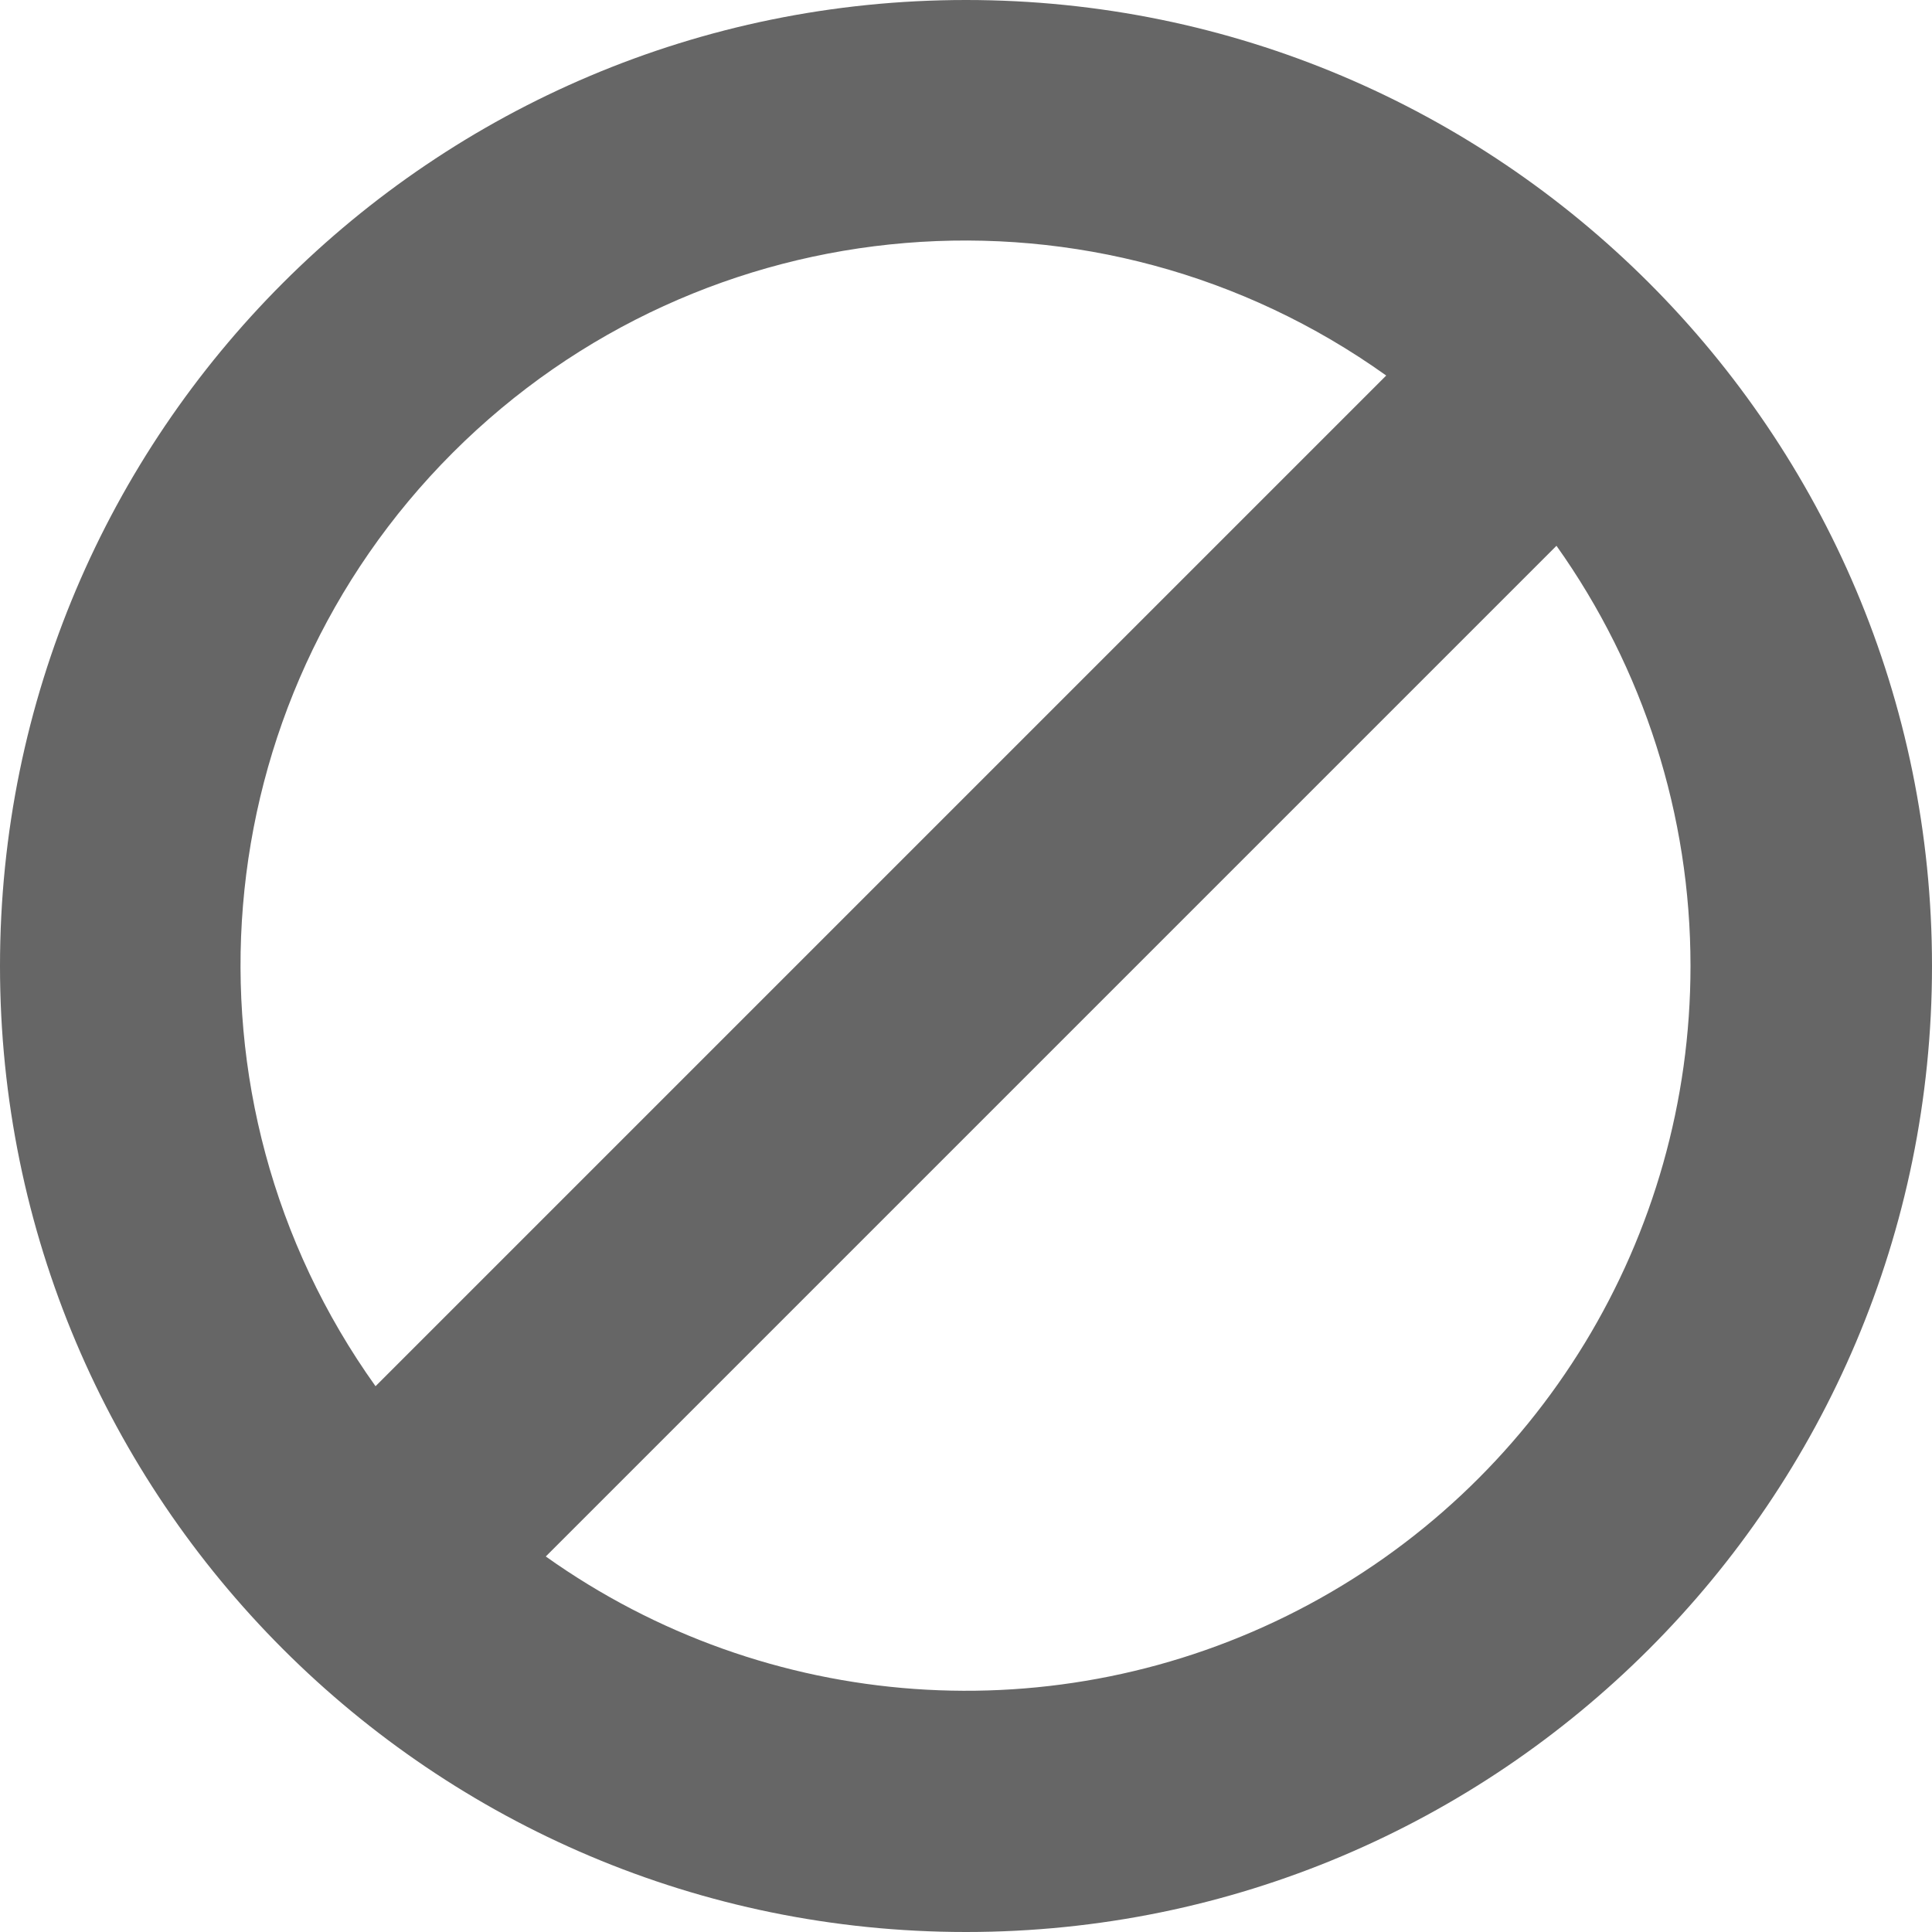
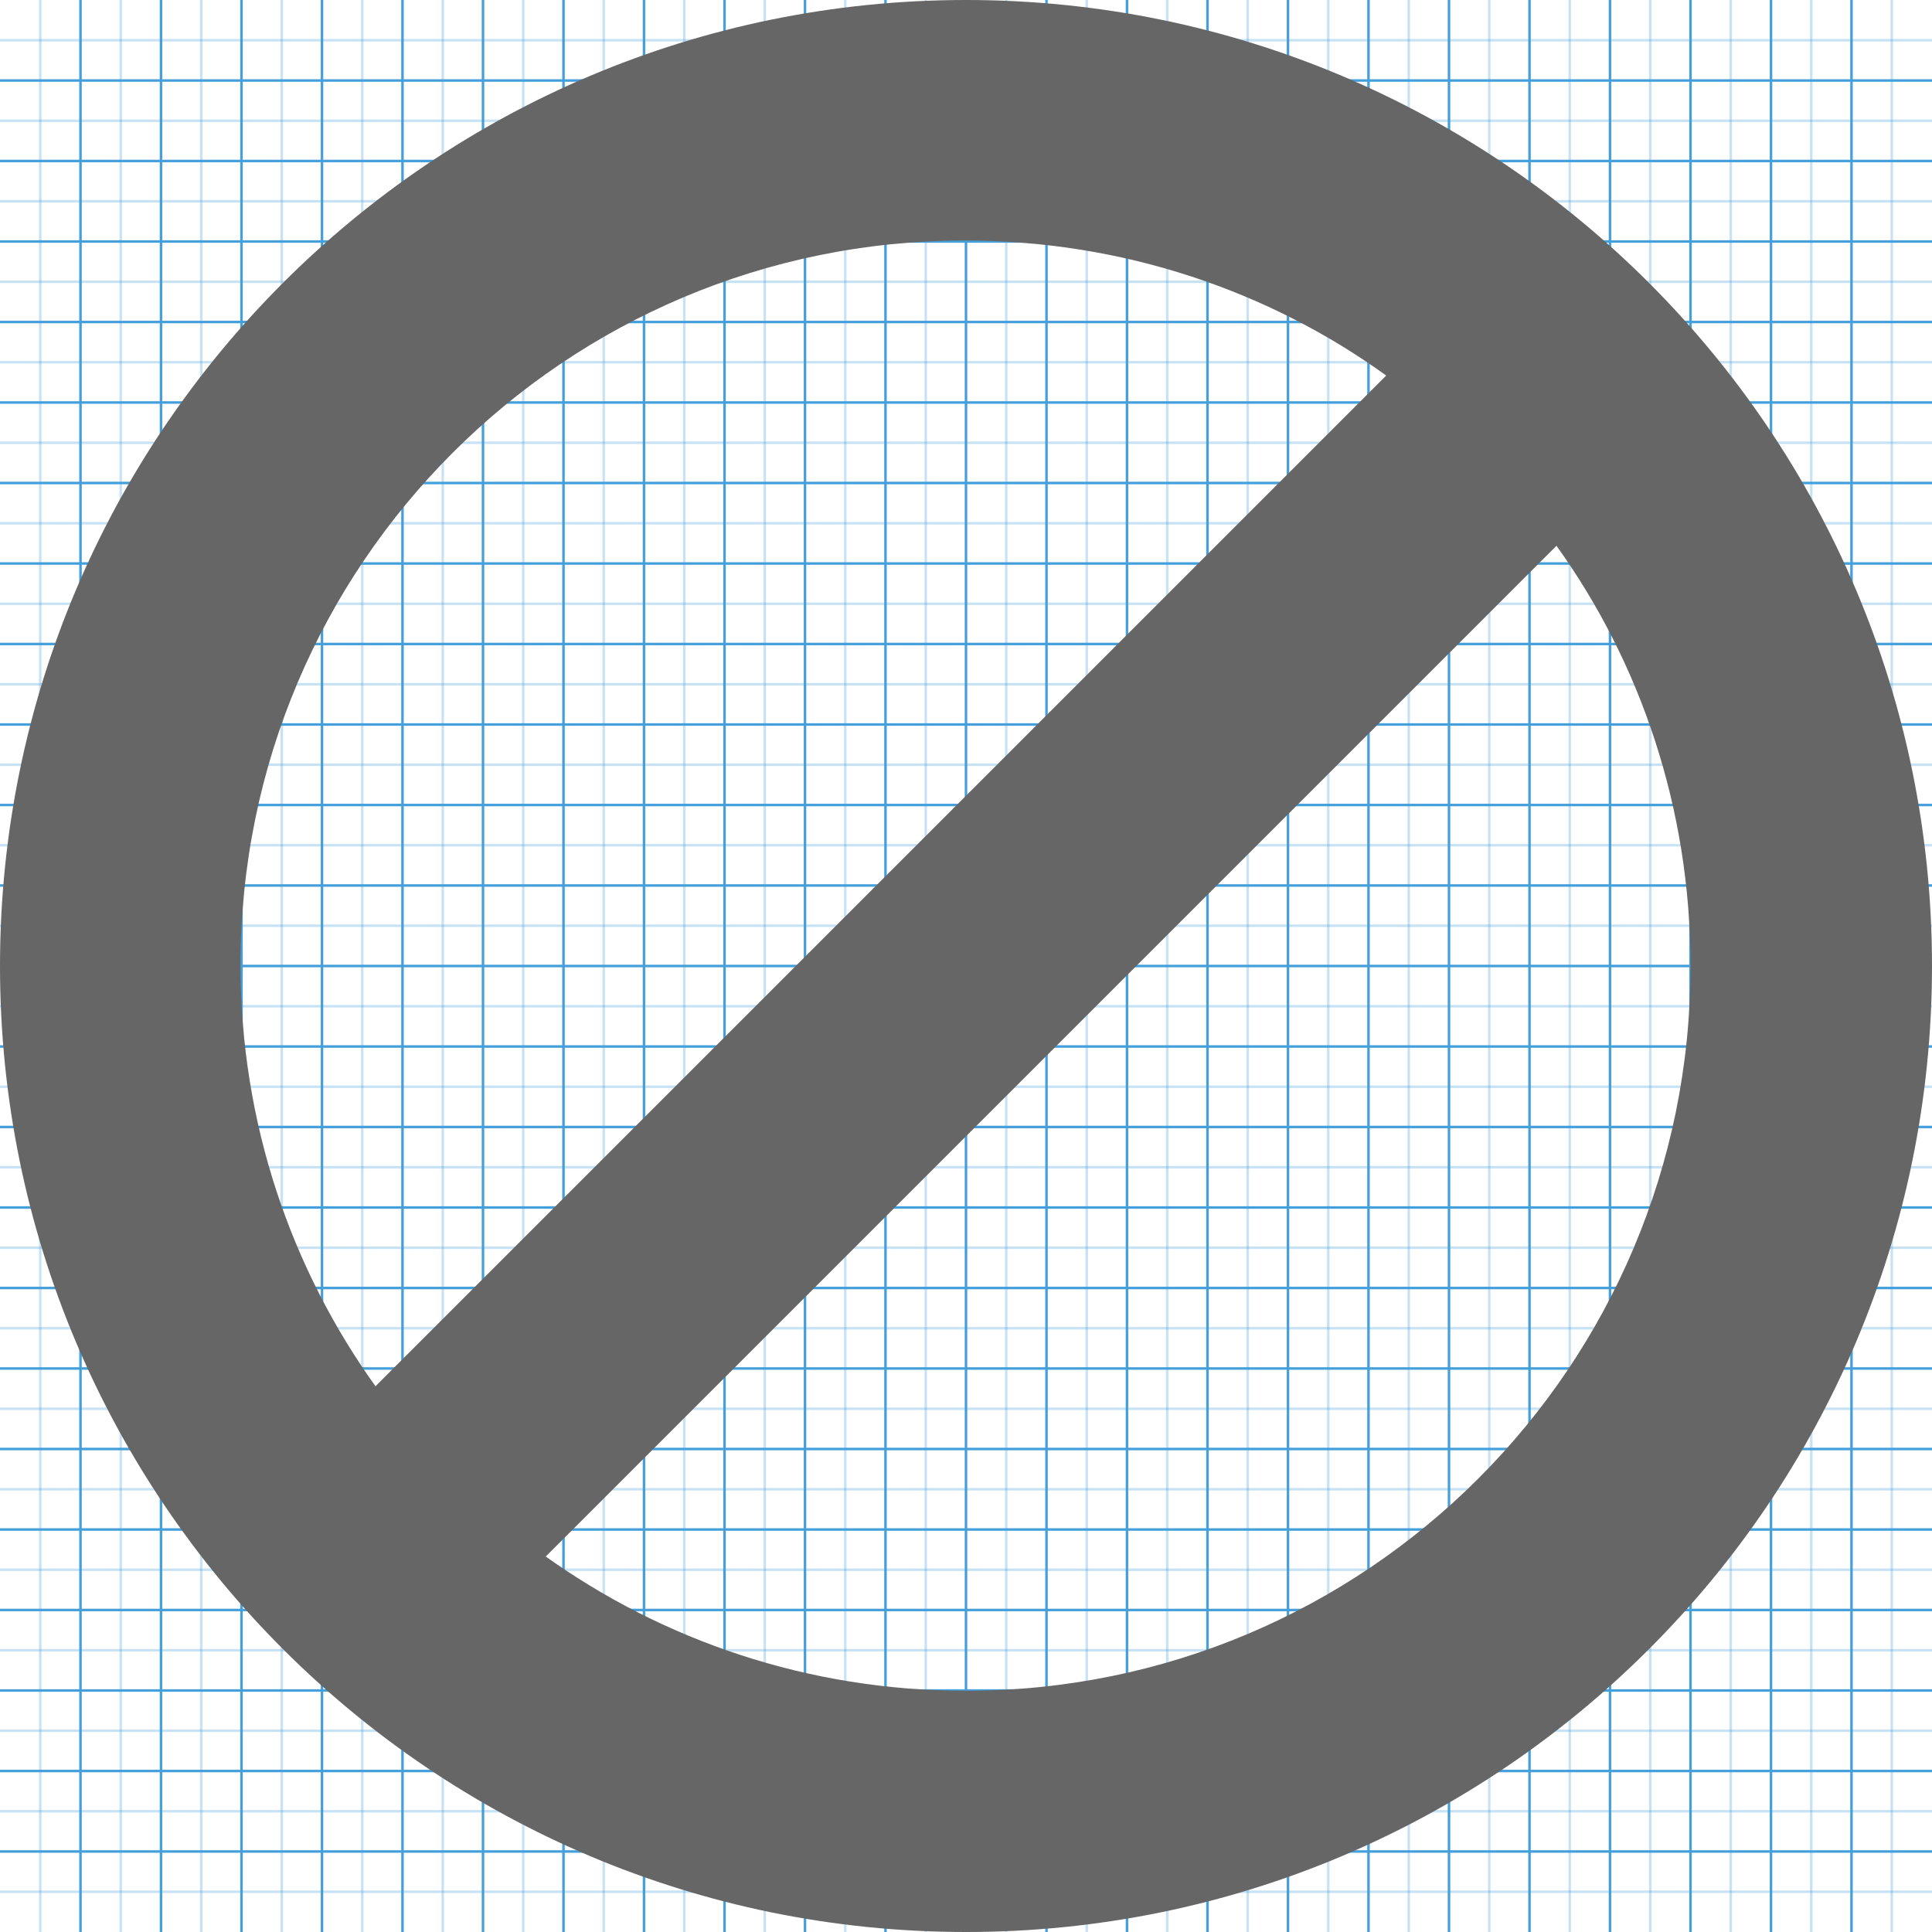
- <svg xmlns="http://www.w3.org/2000/svg" id="Layer_1" data-name="Layer 1" viewBox="0 0 16 16">
-   <defs>
-     <style>.cls-1{fill:#666;fill-rule:evenodd;}</style>
-   </defs>
-   <path class="cls-1" d="M20,12a8,8,0,1,1-8-8A8,8,0,0,1,20,12Zm-2,0a6,6,0,0,1-9.48,4.89l8.37-8.37A6,6,0,0,1,18,12ZM7.11,15.48l8.37-8.37a6,6,0,0,0-8.37,8.37Z" transform="translate(-4 -4)" />
+ <svg xmlns="http://www.w3.org/2000/svg" version="1.1" width="768" height="768" viewBox="0 0 768 768">
+   <g id="icomoon-ignore">
+     <line stroke-width="1" x1="16" y1="0" x2="16" y2="768" stroke="#449FDB" opacity="0.3" />
+     <line stroke-width="1" x1="32" y1="0" x2="32" y2="768" stroke="#449FDB" opacity="1" />
+     <line stroke-width="1" x1="48" y1="0" x2="48" y2="768" stroke="#449FDB" opacity="0.3" />
+     <line stroke-width="1" x1="64" y1="0" x2="64" y2="768" stroke="#449FDB" opacity="1" />
+     <line stroke-width="1" x1="80" y1="0" x2="80" y2="768" stroke="#449FDB" opacity="0.3" />
+     <line stroke-width="1" x1="96" y1="0" x2="96" y2="768" stroke="#449FDB" opacity="1" />
+     <line stroke-width="1" x1="112" y1="0" x2="112" y2="768" stroke="#449FDB" opacity="0.3" />
+     <line stroke-width="1" x1="128" y1="0" x2="128" y2="768" stroke="#449FDB" opacity="1" />
+     <line stroke-width="1" x1="144" y1="0" x2="144" y2="768" stroke="#449FDB" opacity="0.3" />
+     <line stroke-width="1" x1="160" y1="0" x2="160" y2="768" stroke="#449FDB" opacity="1" />
+     <line stroke-width="1" x1="176" y1="0" x2="176" y2="768" stroke="#449FDB" opacity="0.3" />
+     <line stroke-width="1" x1="192" y1="0" x2="192" y2="768" stroke="#449FDB" opacity="1" />
+     <line stroke-width="1" x1="208" y1="0" x2="208" y2="768" stroke="#449FDB" opacity="0.3" />
+     <line stroke-width="1" x1="224" y1="0" x2="224" y2="768" stroke="#449FDB" opacity="1" />
+     <line stroke-width="1" x1="240" y1="0" x2="240" y2="768" stroke="#449FDB" opacity="0.3" />
+     <line stroke-width="1" x1="256" y1="0" x2="256" y2="768" stroke="#449FDB" opacity="1" />
+     <line stroke-width="1" x1="272" y1="0" x2="272" y2="768" stroke="#449FDB" opacity="0.3" />
+     <line stroke-width="1" x1="288" y1="0" x2="288" y2="768" stroke="#449FDB" opacity="1" />
+     <line stroke-width="1" x1="304" y1="0" x2="304" y2="768" stroke="#449FDB" opacity="0.3" />
+     <line stroke-width="1" x1="320" y1="0" x2="320" y2="768" stroke="#449FDB" opacity="1" />
+     <line stroke-width="1" x1="336" y1="0" x2="336" y2="768" stroke="#449FDB" opacity="0.3" />
+     <line stroke-width="1" x1="352" y1="0" x2="352" y2="768" stroke="#449FDB" opacity="1" />
+     <line stroke-width="1" x1="368" y1="0" x2="368" y2="768" stroke="#449FDB" opacity="0.3" />
+     <line stroke-width="1" x1="384" y1="0" x2="384" y2="768" stroke="#449FDB" opacity="1" />
+     <line stroke-width="1" x1="400" y1="0" x2="400" y2="768" stroke="#449FDB" opacity="0.3" />
+     <line stroke-width="1" x1="416" y1="0" x2="416" y2="768" stroke="#449FDB" opacity="1" />
+     <line stroke-width="1" x1="432" y1="0" x2="432" y2="768" stroke="#449FDB" opacity="0.3" />
+     <line stroke-width="1" x1="448" y1="0" x2="448" y2="768" stroke="#449FDB" opacity="1" />
+     <line stroke-width="1" x1="464" y1="0" x2="464" y2="768" stroke="#449FDB" opacity="0.3" />
+     <line stroke-width="1" x1="480" y1="0" x2="480" y2="768" stroke="#449FDB" opacity="1" />
+     <line stroke-width="1" x1="496" y1="0" x2="496" y2="768" stroke="#449FDB" opacity="0.3" />
+     <line stroke-width="1" x1="512" y1="0" x2="512" y2="768" stroke="#449FDB" opacity="1" />
+     <line stroke-width="1" x1="528" y1="0" x2="528" y2="768" stroke="#449FDB" opacity="0.3" />
+     <line stroke-width="1" x1="544" y1="0" x2="544" y2="768" stroke="#449FDB" opacity="1" />
+     <line stroke-width="1" x1="560" y1="0" x2="560" y2="768" stroke="#449FDB" opacity="0.3" />
+     <line stroke-width="1" x1="576" y1="0" x2="576" y2="768" stroke="#449FDB" opacity="1" />
+     <line stroke-width="1" x1="592" y1="0" x2="592" y2="768" stroke="#449FDB" opacity="0.3" />
+     <line stroke-width="1" x1="608" y1="0" x2="608" y2="768" stroke="#449FDB" opacity="1" />
+     <line stroke-width="1" x1="624" y1="0" x2="624" y2="768" stroke="#449FDB" opacity="0.3" />
+     <line stroke-width="1" x1="640" y1="0" x2="640" y2="768" stroke="#449FDB" opacity="1" />
+     <line stroke-width="1" x1="656" y1="0" x2="656" y2="768" stroke="#449FDB" opacity="0.3" />
+     <line stroke-width="1" x1="672" y1="0" x2="672" y2="768" stroke="#449FDB" opacity="1" />
+     <line stroke-width="1" x1="688" y1="0" x2="688" y2="768" stroke="#449FDB" opacity="0.3" />
+     <line stroke-width="1" x1="704" y1="0" x2="704" y2="768" stroke="#449FDB" opacity="1" />
+     <line stroke-width="1" x1="720" y1="0" x2="720" y2="768" stroke="#449FDB" opacity="0.3" />
+     <line stroke-width="1" x1="736" y1="0" x2="736" y2="768" stroke="#449FDB" opacity="1" />
+     <line stroke-width="1" x1="752" y1="0" x2="752" y2="768" stroke="#449FDB" opacity="0.3" />
+     <line stroke-width="1" x1="0" y1="16" x2="768" y2="16" stroke="#449FDB" opacity="0.3" />
+     <line stroke-width="1" x1="0" y1="32" x2="768" y2="32" stroke="#449FDB" opacity="1" />
+     <line stroke-width="1" x1="0" y1="48" x2="768" y2="48" stroke="#449FDB" opacity="0.3" />
+     <line stroke-width="1" x1="0" y1="64" x2="768" y2="64" stroke="#449FDB" opacity="1" />
+     <line stroke-width="1" x1="0" y1="80" x2="768" y2="80" stroke="#449FDB" opacity="0.3" />
+     <line stroke-width="1" x1="0" y1="96" x2="768" y2="96" stroke="#449FDB" opacity="1" />
+     <line stroke-width="1" x1="0" y1="112" x2="768" y2="112" stroke="#449FDB" opacity="0.3" />
+     <line stroke-width="1" x1="0" y1="128" x2="768" y2="128" stroke="#449FDB" opacity="1" />
+     <line stroke-width="1" x1="0" y1="144" x2="768" y2="144" stroke="#449FDB" opacity="0.3" />
+     <line stroke-width="1" x1="0" y1="160" x2="768" y2="160" stroke="#449FDB" opacity="1" />
+     <line stroke-width="1" x1="0" y1="176" x2="768" y2="176" stroke="#449FDB" opacity="0.3" />
+     <line stroke-width="1" x1="0" y1="192" x2="768" y2="192" stroke="#449FDB" opacity="1" />
+     <line stroke-width="1" x1="0" y1="208" x2="768" y2="208" stroke="#449FDB" opacity="0.3" />
+     <line stroke-width="1" x1="0" y1="224" x2="768" y2="224" stroke="#449FDB" opacity="1" />
+     <line stroke-width="1" x1="0" y1="240" x2="768" y2="240" stroke="#449FDB" opacity="0.3" />
+     <line stroke-width="1" x1="0" y1="256" x2="768" y2="256" stroke="#449FDB" opacity="1" />
+     <line stroke-width="1" x1="0" y1="272" x2="768" y2="272" stroke="#449FDB" opacity="0.3" />
+     <line stroke-width="1" x1="0" y1="288" x2="768" y2="288" stroke="#449FDB" opacity="1" />
+     <line stroke-width="1" x1="0" y1="304" x2="768" y2="304" stroke="#449FDB" opacity="0.3" />
+     <line stroke-width="1" x1="0" y1="320" x2="768" y2="320" stroke="#449FDB" opacity="1" />
+     <line stroke-width="1" x1="0" y1="336" x2="768" y2="336" stroke="#449FDB" opacity="0.3" />
+     <line stroke-width="1" x1="0" y1="352" x2="768" y2="352" stroke="#449FDB" opacity="1" />
+     <line stroke-width="1" x1="0" y1="368" x2="768" y2="368" stroke="#449FDB" opacity="0.3" />
+     <line stroke-width="1" x1="0" y1="384" x2="768" y2="384" stroke="#449FDB" opacity="1" />
+     <line stroke-width="1" x1="0" y1="400" x2="768" y2="400" stroke="#449FDB" opacity="0.3" />
+     <line stroke-width="1" x1="0" y1="416" x2="768" y2="416" stroke="#449FDB" opacity="1" />
+     <line stroke-width="1" x1="0" y1="432" x2="768" y2="432" stroke="#449FDB" opacity="0.3" />
+     <line stroke-width="1" x1="0" y1="448" x2="768" y2="448" stroke="#449FDB" opacity="1" />
+     <line stroke-width="1" x1="0" y1="464" x2="768" y2="464" stroke="#449FDB" opacity="0.3" />
+     <line stroke-width="1" x1="0" y1="480" x2="768" y2="480" stroke="#449FDB" opacity="1" />
+     <line stroke-width="1" x1="0" y1="496" x2="768" y2="496" stroke="#449FDB" opacity="0.3" />
+     <line stroke-width="1" x1="0" y1="512" x2="768" y2="512" stroke="#449FDB" opacity="1" />
+     <line stroke-width="1" x1="0" y1="528" x2="768" y2="528" stroke="#449FDB" opacity="0.3" />
+     <line stroke-width="1" x1="0" y1="544" x2="768" y2="544" stroke="#449FDB" opacity="1" />
+     <line stroke-width="1" x1="0" y1="560" x2="768" y2="560" stroke="#449FDB" opacity="0.3" />
+     <line stroke-width="1" x1="0" y1="576" x2="768" y2="576" stroke="#449FDB" opacity="1" />
+     <line stroke-width="1" x1="0" y1="592" x2="768" y2="592" stroke="#449FDB" opacity="0.3" />
+     <line stroke-width="1" x1="0" y1="608" x2="768" y2="608" stroke="#449FDB" opacity="1" />
+     <line stroke-width="1" x1="0" y1="624" x2="768" y2="624" stroke="#449FDB" opacity="0.3" />
+     <line stroke-width="1" x1="0" y1="640" x2="768" y2="640" stroke="#449FDB" opacity="1" />
+     <line stroke-width="1" x1="0" y1="656" x2="768" y2="656" stroke="#449FDB" opacity="0.3" />
+     <line stroke-width="1" x1="0" y1="672" x2="768" y2="672" stroke="#449FDB" opacity="1" />
+     <line stroke-width="1" x1="0" y1="688" x2="768" y2="688" stroke="#449FDB" opacity="0.3" />
+     <line stroke-width="1" x1="0" y1="704" x2="768" y2="704" stroke="#449FDB" opacity="1" />
+     <line stroke-width="1" x1="0" y1="720" x2="768" y2="720" stroke="#449FDB" opacity="0.3" />
+     <line stroke-width="1" x1="0" y1="736" x2="768" y2="736" stroke="#449FDB" opacity="1" />
+     <line stroke-width="1" x1="0" y1="752" x2="768" y2="752" stroke="#449FDB" opacity="0.3" />
+   </g>
+   <path fill="#666" d="M768 384c0 212.077-171.923 384-384 384s-384-171.923-384-384c0-212.077 171.922-384 384-384v0c212.077 0 384 171.922 384 384v0zM672 384v0.008c0-0.055 0-0.109 0-0.163 0-62.585-19.963-120.508-53.28-166.885l-401.76 401.76-0.859-0.587c47.267 33.972 105.247 53.977 167.899 53.977 159.058 0 288-128.942 288-288 0-0.039 0-0.078 0-0.11zM149.28 551.040l401.76-401.76c-46.486-33.553-104.606-53.666-167.426-53.666-159.058 0-288 128.942-288 288 0 62.819 20.112 120.939 54.248 168.275l-0.583-0.85z" />
</svg>
